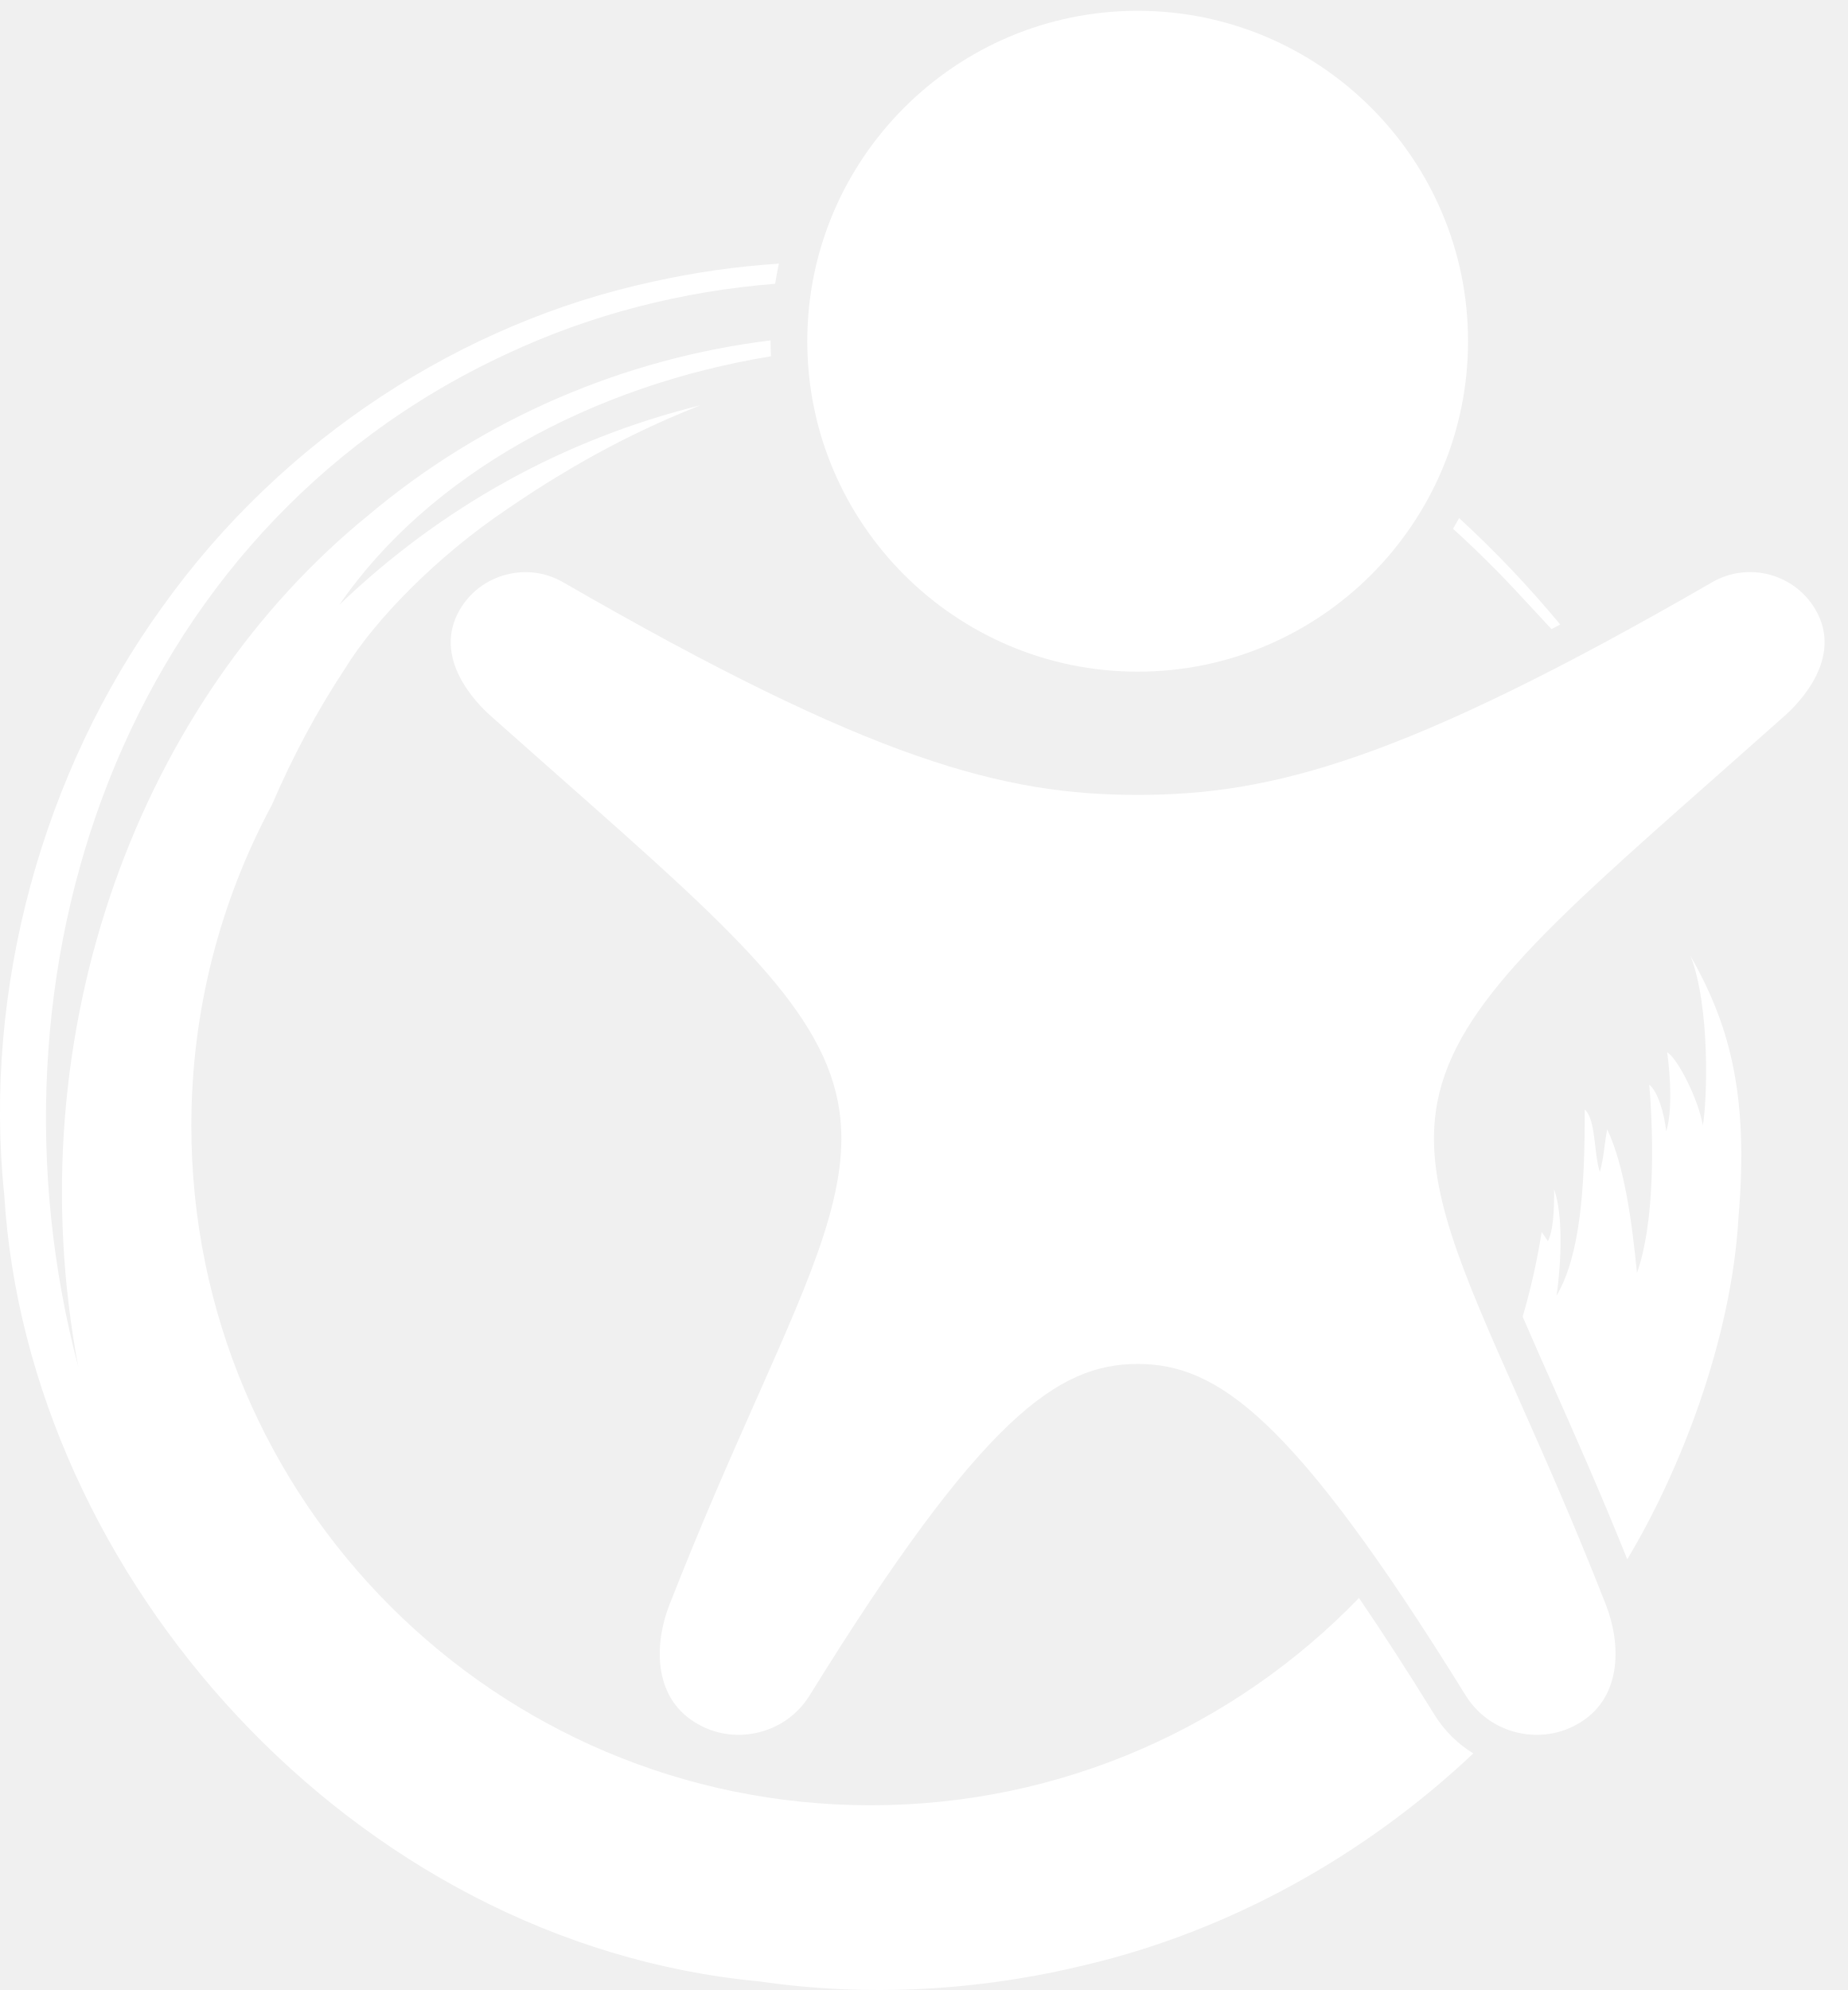
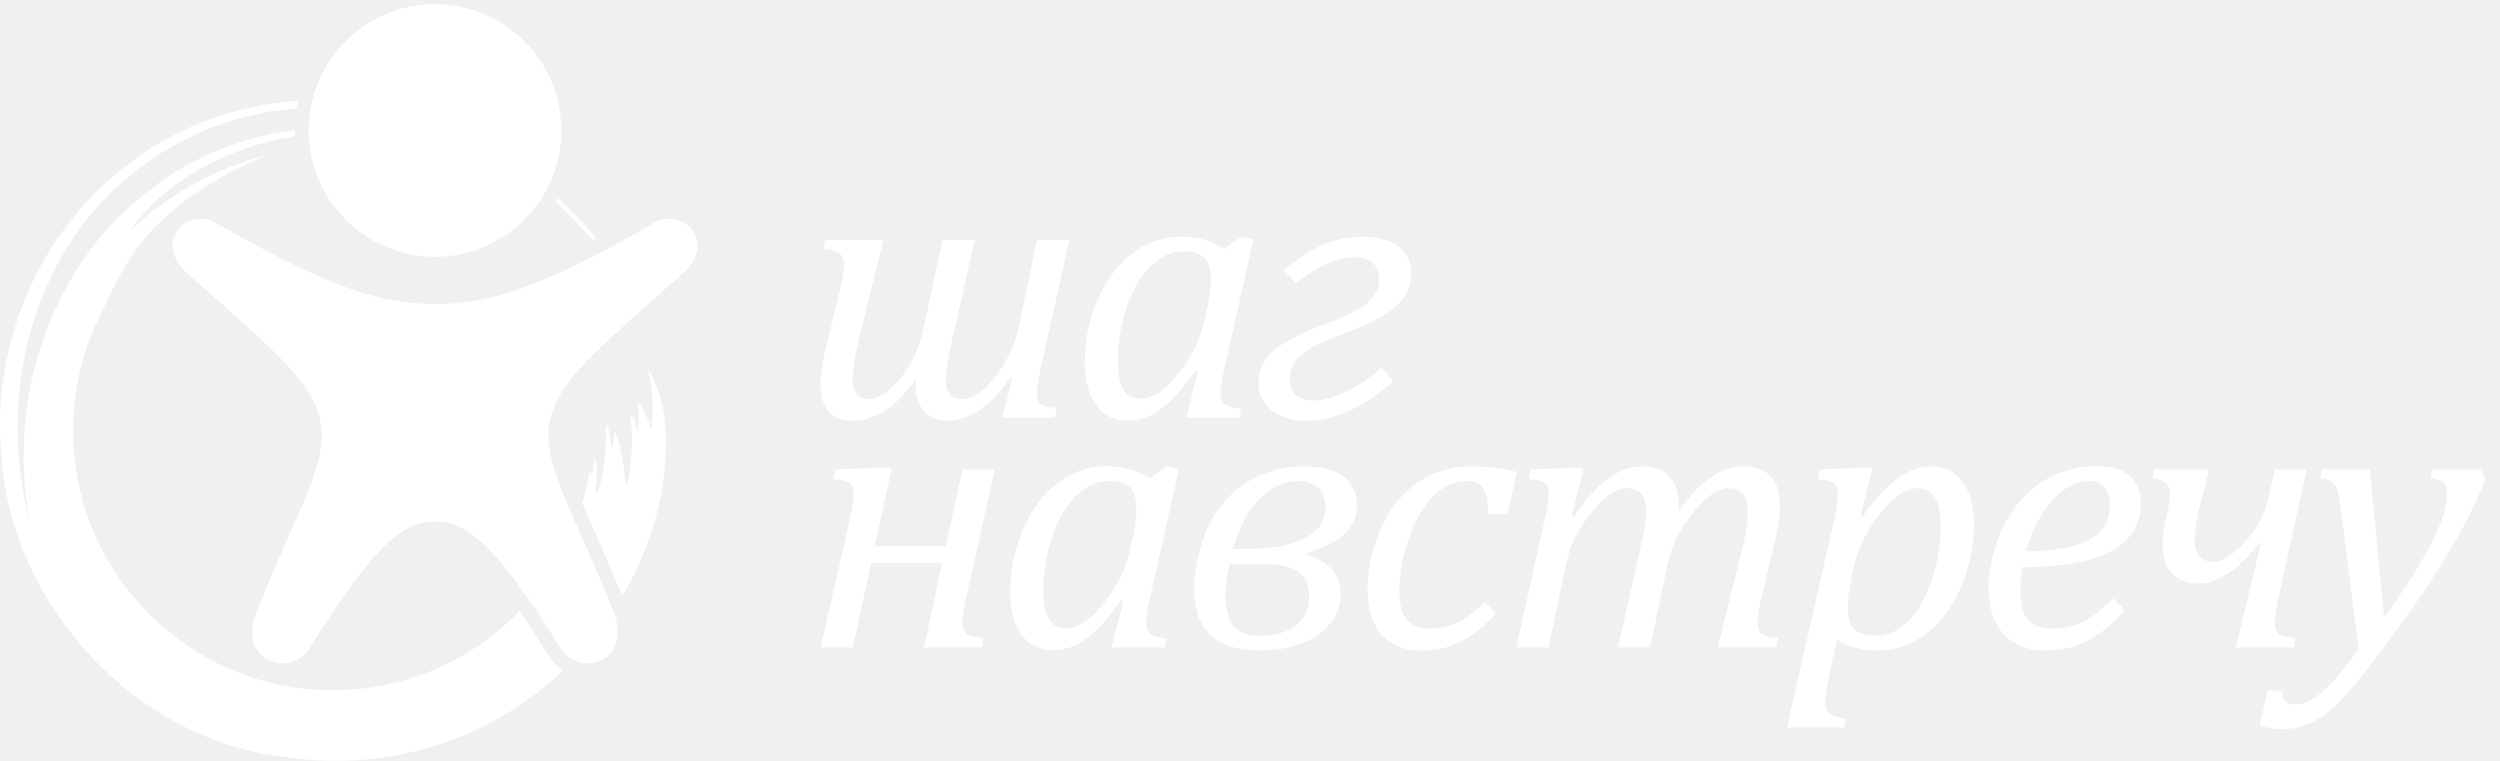
- <svg xmlns="http://www.w3.org/2000/svg" width="39px" height="42px" viewBox="0 0 39 42" version="1.1">
+ <svg xmlns="http://www.w3.org/2000/svg" width="138px" height="42px" viewBox="0 0 138 42" version="1.1">
  <defs />
  <g id="Page-2" stroke="none" stroke-width="1" fill="none" fill-rule="evenodd">
-     <g id="Artboard-2" transform="translate(-254, -600)" fill="#FFFFFF">
-       <g id="Fill-6-+-Fill-8-+-Fill-11" transform="translate(254, 600)">
+     <g id="Artboard-2" transform="translate(-251, -593)" fill="#FFFFFF">
+       <g id="Group" transform="translate(251, 593)">
+         <path d="M129.224,28.151 L130.2,35.849 C129.81,36.379 129.456,36.829 129.143,37.201 C128.827,37.577 128.544,37.875 128.294,38.103 C128.045,38.327 127.831,38.492 127.656,38.594 C127.48,38.699 127.314,38.772 127.157,38.815 C126.999,38.859 126.81,38.881 126.592,38.881 C126.392,38.881 126.242,38.815 126.141,38.678 C126.037,38.54 125.982,38.355 125.975,38.124 L125.175,38.124 L124.733,40.046 C124.899,40.106 125.094,40.154 125.327,40.194 C125.56,40.232 125.772,40.249 125.954,40.249 C126.313,40.249 126.649,40.207 126.967,40.123 C127.287,40.035 127.613,39.892 127.954,39.689 C128.294,39.489 128.665,39.191 129.07,38.801 C129.588,38.289 130.234,37.527 131.002,36.52 C132.002,35.211 132.911,33.948 133.733,32.738 C134.549,31.524 135.242,30.405 135.807,29.383 C136.376,28.362 136.837,27.376 137.198,26.426 L136.922,25.91 L134.269,25.91 L134.168,26.415 C134.498,26.436 134.729,26.502 134.865,26.618 C135.003,26.738 135.073,26.955 135.073,27.278 C135.073,28.647 133.915,30.917 131.598,34.081 L130.815,25.91 L128.175,25.91 L128.063,26.415 C128.372,26.436 128.591,26.499 128.728,26.605 C128.867,26.71 128.968,26.864 129.026,27.067 C129.09,27.267 129.153,27.629 129.224,28.151 L129.224,28.151 Z M118.899,25.91 L121.944,25.91 L121.461,27.801 C121.359,28.212 121.277,28.586 121.226,28.923 C121.17,29.257 121.141,29.555 121.141,29.814 C121.141,29.966 121.158,30.113 121.194,30.257 C121.228,30.4 121.282,30.531 121.359,30.643 C121.432,30.759 121.535,30.846 121.668,30.913 C121.798,30.976 121.959,31.008 122.148,31.008 C122.408,31.008 122.673,30.927 122.945,30.763 C123.214,30.597 123.498,30.362 123.795,30.053 C124.177,29.664 124.485,29.246 124.721,28.808 C124.951,28.37 125.123,27.906 125.233,27.411 L125.573,25.91 L127.331,25.91 L125.786,32.952 C125.643,33.612 125.573,34.095 125.573,34.411 C125.573,34.713 125.664,34.916 125.851,35.021 C126.034,35.13 126.323,35.2 126.713,35.232 L126.601,35.738 L123.415,35.738 L124.8,30.032 L124.688,29.99 C124.446,30.305 124.194,30.601 123.923,30.874 C123.649,31.148 123.377,31.384 123.095,31.58 C122.814,31.775 122.53,31.93 122.246,32.043 C121.962,32.155 121.681,32.212 121.408,32.212 C121.01,32.212 120.682,32.152 120.418,32.025 C120.152,31.902 119.944,31.741 119.791,31.538 C119.635,31.337 119.527,31.105 119.468,30.843 C119.405,30.583 119.374,30.312 119.374,30.032 C119.374,29.84 119.393,29.622 119.429,29.376 C119.468,29.127 119.51,28.895 119.559,28.675 C119.58,28.559 119.604,28.436 119.628,28.309 C119.658,28.184 119.686,28.06 119.706,27.934 C119.729,27.811 119.752,27.696 119.765,27.59 C119.775,27.485 119.784,27.398 119.784,27.331 C119.784,27.183 119.768,27.061 119.737,26.959 C119.706,26.857 119.653,26.77 119.58,26.696 C119.502,26.625 119.405,26.566 119.281,26.524 C119.158,26.478 119,26.446 118.809,26.426 L118.899,25.91 Z M111.828,30.432 C112.459,30.426 113.013,30.39 113.487,30.327 C113.964,30.26 114.375,30.173 114.714,30.056 C115.058,29.945 115.342,29.812 115.572,29.653 C115.796,29.496 115.975,29.32 116.108,29.135 C116.241,28.945 116.336,28.745 116.385,28.537 C116.437,28.328 116.463,28.109 116.463,27.885 C116.463,27.468 116.367,27.137 116.171,26.903 C115.975,26.668 115.687,26.548 115.301,26.548 C114.823,26.548 114.349,26.72 113.889,27.067 C113.426,27.411 113.021,27.878 112.665,28.464 C112.311,29.049 112.035,29.705 111.828,30.432 L111.828,30.432 Z M117.297,33.692 C116.79,34.246 116.304,34.684 115.837,35.007 C115.371,35.331 114.904,35.559 114.437,35.695 C113.974,35.832 113.46,35.902 112.897,35.902 C112.357,35.902 111.891,35.814 111.498,35.639 C111.108,35.464 110.785,35.226 110.528,34.92 C110.27,34.615 110.08,34.253 109.957,33.832 C109.835,33.408 109.772,32.952 109.772,32.456 C109.772,31.724 109.905,30.938 110.166,30.099 C110.431,29.26 110.831,28.506 111.365,27.84 C111.901,27.17 112.538,26.653 113.287,26.284 C114.034,25.92 114.831,25.734 115.672,25.734 C116.501,25.734 117.121,25.903 117.539,26.24 C117.954,26.576 118.16,27.099 118.16,27.811 C118.16,28.976 117.613,29.85 116.522,30.432 C115.427,31.015 113.807,31.306 111.651,31.306 C111.571,31.716 111.529,32.162 111.529,32.643 C111.529,33.363 111.669,33.884 111.949,34.211 C112.231,34.537 112.69,34.699 113.329,34.699 C113.959,34.699 114.531,34.562 115.044,34.289 C115.56,34.015 116.098,33.594 116.658,33.026 L117.297,33.692 Z M102.156,32.159 C102.086,32.524 102.042,32.801 102.025,32.994 C102.009,33.183 102.001,33.373 102.001,33.558 C102.001,34.092 102.113,34.482 102.344,34.723 C102.573,34.969 102.969,35.089 103.531,35.089 C103.881,35.089 104.205,35.021 104.496,34.885 C104.789,34.748 105.07,34.548 105.335,34.289 C105.596,34.029 105.835,33.713 106.051,33.341 C106.261,32.973 106.453,32.541 106.618,32.054 C106.787,31.562 106.913,31.061 107.001,30.541 C107.085,30.025 107.127,29.538 107.127,29.085 C107.127,28.366 107.028,27.833 106.824,27.478 C106.622,27.123 106.303,26.948 105.864,26.948 C105.517,26.948 105.17,27.067 104.833,27.302 C104.492,27.541 104.119,27.916 103.718,28.439 C103.313,28.959 102.997,29.475 102.769,29.98 C102.544,30.488 102.365,31.071 102.235,31.727 L102.156,32.159 Z M100.92,37.559 C100.85,37.884 100.808,38.141 100.79,38.316 C100.772,38.496 100.766,38.643 100.766,38.758 C100.766,38.966 100.801,39.127 100.868,39.243 C100.937,39.359 101.042,39.45 101.186,39.51 C101.331,39.572 101.569,39.619 101.896,39.654 L101.813,40.158 L98.639,40.158 L101.24,28.727 C101.37,28.151 101.433,27.657 101.433,27.246 C101.433,27.054 101.404,26.906 101.347,26.8 C101.288,26.692 101.191,26.615 101.05,26.563 C100.909,26.513 100.672,26.475 100.334,26.453 L100.457,25.91 L102.79,25.818 L103.375,25.818 L102.69,28.493 L102.81,28.531 C104.078,26.674 105.341,25.745 106.593,25.745 C107.34,25.745 107.923,26.029 108.337,26.602 C108.751,27.17 108.959,27.969 108.959,29.004 C108.959,29.744 108.856,30.488 108.657,31.236 C108.454,31.983 108.172,32.657 107.812,33.26 C107.453,33.863 107.053,34.359 106.611,34.744 C106.169,35.134 105.703,35.422 105.211,35.615 C104.719,35.808 104.205,35.902 103.664,35.902 C102.753,35.902 101.998,35.703 101.394,35.306 L100.92,37.559 Z M92.666,27.924 C92.666,27.219 92.493,26.678 92.149,26.306 C91.805,25.934 91.308,25.745 90.648,25.745 C90.012,25.745 89.38,25.973 88.757,26.429 C88.135,26.885 87.508,27.583 86.875,28.519 L86.752,28.481 L87.43,25.818 L86.856,25.818 L84.511,25.91 L84.389,26.453 C84.726,26.475 84.964,26.513 85.104,26.563 C85.245,26.615 85.342,26.692 85.403,26.8 C85.458,26.906 85.49,27.054 85.49,27.246 C85.49,27.453 85.458,27.709 85.403,28.019 C85.342,28.328 85.297,28.559 85.263,28.716 L83.701,35.738 L85.479,35.738 L86.412,31.285 C86.536,30.671 86.712,30.138 86.932,29.688 C87.156,29.24 87.452,28.783 87.823,28.317 C88.192,27.85 88.543,27.506 88.876,27.281 C89.209,27.061 89.511,26.948 89.785,26.948 C90.155,26.948 90.427,27.054 90.603,27.26 C90.777,27.471 90.865,27.822 90.865,28.317 C90.865,28.533 90.84,28.798 90.789,29.102 C90.736,29.408 90.637,29.879 90.493,30.517 L89.314,35.738 L91.089,35.738 L92.028,31.247 C92.164,30.607 92.347,30.068 92.578,29.625 C92.807,29.184 93.104,28.737 93.466,28.285 C93.83,27.833 94.179,27.495 94.507,27.278 C94.84,27.057 95.142,26.948 95.409,26.948 C95.778,26.948 96.048,27.054 96.22,27.26 C96.392,27.471 96.476,27.822 96.476,28.317 C96.476,28.632 96.442,28.983 96.371,29.369 C96.296,29.756 96.213,30.138 96.119,30.517 L94.824,35.738 L98.053,35.738 L98.144,35.232 C97.813,35.2 97.579,35.152 97.434,35.089 C97.29,35.029 97.186,34.938 97.115,34.822 C97.048,34.705 97.012,34.544 97.012,34.341 C97.012,34.053 97.069,33.66 97.189,33.169 L98.053,29.51 C98.188,28.892 98.255,28.362 98.255,27.924 C98.255,27.204 98.086,26.664 97.746,26.296 C97.41,25.931 96.915,25.745 96.262,25.745 C95.631,25.745 95.02,25.947 94.431,26.352 C93.844,26.755 93.251,27.38 92.656,28.223 C92.662,28.169 92.666,28.117 92.666,28.067 L92.666,27.924 Z M82.145,28.376 C82.131,27.858 82.089,27.478 82.018,27.246 C81.943,27.015 81.828,26.839 81.667,26.724 C81.505,26.605 81.277,26.548 80.983,26.548 C80.292,26.548 79.671,26.822 79.12,27.376 C78.566,27.927 78.116,28.71 77.765,29.72 C77.418,30.731 77.242,31.703 77.242,32.632 C77.242,32.921 77.268,33.191 77.32,33.446 C77.368,33.7 77.46,33.917 77.586,34.103 C77.713,34.289 77.882,34.432 78.092,34.541 C78.299,34.646 78.566,34.699 78.889,34.699 C79.509,34.699 80.05,34.579 80.506,34.344 C80.962,34.109 81.441,33.738 81.951,33.228 L82.576,33.857 C81.935,34.569 81.285,35.089 80.629,35.418 C79.977,35.748 79.271,35.913 78.517,35.913 C77.523,35.913 76.769,35.618 76.257,35.029 C75.741,34.439 75.485,33.582 75.485,32.456 C75.485,31.724 75.622,30.921 75.895,30.043 C76.168,29.166 76.569,28.393 77.099,27.73 C77.624,27.064 78.243,26.569 78.949,26.24 C79.653,25.91 80.407,25.745 81.211,25.745 C81.758,25.745 82.235,25.776 82.643,25.839 C83.053,25.899 83.414,25.973 83.731,26.054 L83.226,28.376 L82.145,28.376 Z M71.659,26.559 C71.212,26.559 70.802,26.66 70.423,26.861 C70.048,27.064 69.708,27.334 69.402,27.674 C69.097,28.012 68.831,28.408 68.606,28.86 C68.377,29.313 68.196,29.794 68.051,30.3 L68.79,30.3 C69.613,30.3 70.304,30.239 70.862,30.113 C71.419,29.99 71.87,29.822 72.213,29.611 C72.557,29.397 72.802,29.155 72.95,28.874 C73.097,28.597 73.171,28.306 73.171,27.997 C73.171,27.833 73.145,27.664 73.097,27.492 C73.048,27.324 72.967,27.17 72.854,27.032 C72.742,26.892 72.588,26.78 72.392,26.692 C72.198,26.602 71.953,26.559 71.659,26.559 L71.659,26.559 Z M72.265,32.909 C72.265,32.282 72.054,31.829 71.638,31.556 C71.219,31.278 70.627,31.141 69.858,31.141 L67.865,31.141 C67.837,31.275 67.81,31.415 67.781,31.565 C67.757,31.716 67.732,31.864 67.71,32.015 C67.689,32.165 67.676,32.313 67.666,32.453 C67.655,32.594 67.648,32.719 67.648,32.829 C67.648,33.26 67.694,33.621 67.778,33.914 C67.862,34.203 67.989,34.435 68.146,34.611 C68.307,34.786 68.508,34.913 68.75,34.987 C68.988,35.064 69.262,35.1 69.571,35.1 C69.894,35.1 70.216,35.064 70.54,34.987 C70.859,34.913 71.149,34.79 71.406,34.622 C71.662,34.453 71.87,34.229 72.027,33.948 C72.185,33.668 72.265,33.324 72.265,32.909 L72.265,32.909 Z M74.908,27.913 C74.908,28.559 74.655,29.096 74.149,29.527 C73.648,29.963 72.964,30.292 72.101,30.527 L72.101,30.639 C72.696,30.776 73.164,31.036 73.497,31.415 C73.834,31.793 74.002,32.252 74.002,32.786 C74.002,33.219 73.904,33.621 73.704,34.001 C73.504,34.376 73.216,34.705 72.841,34.987 C72.462,35.267 72,35.493 71.448,35.656 C70.896,35.818 70.266,35.902 69.56,35.902 C68.869,35.902 68.29,35.814 67.824,35.647 C67.356,35.475 66.984,35.236 66.705,34.931 C66.424,34.626 66.223,34.264 66.1,33.847 C65.981,33.429 65.921,32.969 65.921,32.467 C65.921,32.159 65.946,31.846 65.995,31.527 C66.041,31.208 66.104,30.889 66.178,30.566 C66.371,29.731 66.666,29.011 67.058,28.404 C67.452,27.797 67.907,27.295 68.426,26.903 C68.943,26.51 69.504,26.218 70.107,26.029 C70.708,25.839 71.312,25.745 71.916,25.745 C72.476,25.745 72.95,25.802 73.33,25.91 C73.707,26.018 74.015,26.169 74.248,26.362 C74.483,26.555 74.648,26.783 74.753,27.05 C74.855,27.32 74.908,27.608 74.908,27.913 L74.908,27.913 Z M62.572,29.478 C62.632,29.197 62.674,28.952 62.695,28.747 C62.716,28.541 62.727,28.321 62.727,28.077 C62.727,27.545 62.611,27.155 62.387,26.913 C62.158,26.671 61.783,26.548 61.257,26.548 C60.969,26.548 60.691,26.594 60.432,26.685 C60.172,26.78 59.909,26.935 59.642,27.148 C59.372,27.365 59.12,27.646 58.874,27.997 C58.632,28.349 58.41,28.773 58.211,29.271 C58.014,29.773 57.86,30.309 57.751,30.881 C57.639,31.454 57.587,32.007 57.587,32.552 C57.587,33.263 57.681,33.798 57.878,34.148 C58.074,34.502 58.4,34.678 58.86,34.678 C59.071,34.678 59.292,34.633 59.524,34.535 C59.751,34.439 60.008,34.264 60.288,34.005 C60.569,33.748 60.888,33.369 61.246,32.871 C61.565,32.412 61.821,31.954 62.01,31.506 C62.2,31.057 62.355,30.531 62.477,29.92 L62.572,29.478 Z M63.474,26.415 L64.421,25.734 L65.077,25.899 L63.506,32.881 C63.411,33.292 63.344,33.608 63.309,33.832 C63.277,34.053 63.261,34.236 63.261,34.379 C63.261,34.661 63.337,34.864 63.495,34.994 C63.653,35.121 63.955,35.2 64.4,35.232 L64.309,35.738 L61.368,35.738 L62.015,33.158 L61.881,33.116 C61.225,34.075 60.6,34.78 60.01,35.226 C59.421,35.667 58.797,35.892 58.14,35.892 C57.387,35.892 56.804,35.608 56.386,35.039 C55.973,34.471 55.765,33.671 55.765,32.643 C55.765,31.987 55.843,31.327 55.994,30.664 C56.145,30.003 56.369,29.376 56.674,28.783 C56.979,28.191 57.345,27.667 57.768,27.215 C58.194,26.762 58.688,26.405 59.246,26.138 C59.804,25.868 60.411,25.734 61.07,25.734 C61.495,25.734 61.899,25.787 62.284,25.885 C62.666,25.983 63.063,26.162 63.474,26.415 L63.474,26.415 Z M48.282,30.155 L52.209,30.155 L53.131,25.91 L54.912,25.91 L53.298,33.169 C53.244,33.429 53.199,33.653 53.171,33.847 C53.14,34.039 53.122,34.2 53.122,34.341 C53.122,34.509 53.146,34.65 53.194,34.755 C53.244,34.86 53.314,34.948 53.409,35.011 C53.507,35.078 53.626,35.127 53.775,35.156 C53.922,35.187 54.093,35.215 54.282,35.232 L54.192,35.738 L51.006,35.738 L52.012,31.071 L48.087,31.071 L47.079,35.738 L45.3,35.738 L46.882,28.808 C46.968,28.446 47.027,28.141 47.062,27.896 C47.1,27.646 47.118,27.439 47.118,27.267 C47.118,27.109 47.1,26.979 47.062,26.878 C47.027,26.772 46.964,26.692 46.873,26.636 C46.785,26.576 46.668,26.533 46.526,26.506 C46.381,26.478 46.206,26.461 45.999,26.453 L46.111,25.91 L48.62,25.818 L49.227,25.818 L48.282,30.155 Z" id="Fill-1" />
+         <path d="M76.905,21.069 C75.229,22.507 73.644,23.226 72.161,23.226 C71.337,23.226 70.684,23.034 70.197,22.651 C69.71,22.265 69.467,21.761 69.467,21.129 C69.467,20.382 69.773,19.771 70.382,19.291 C70.992,18.812 71.918,18.342 73.168,17.882 C74.124,17.542 74.861,17.181 75.369,16.797 C75.882,16.419 76.133,15.964 76.133,15.427 C76.133,14.613 75.656,14.206 74.697,14.206 C73.775,14.206 72.714,14.69 71.523,15.665 L70.863,14.894 C71.708,14.217 72.455,13.743 73.109,13.477 C73.764,13.207 74.489,13.073 75.281,13.073 C76.085,13.073 76.72,13.255 77.193,13.614 C77.666,13.974 77.901,14.453 77.901,15.049 C77.901,15.788 77.617,16.412 77.049,16.917 C76.481,17.427 75.485,17.938 74.062,18.456 C73.04,18.822 72.308,19.186 71.866,19.555 C71.425,19.919 71.203,20.358 71.203,20.873 C71.203,21.695 71.648,22.108 72.539,22.108 C73.034,22.108 73.622,21.939 74.31,21.606 C75.002,21.277 75.654,20.831 76.268,20.278 L76.905,21.069 Z M66.684,16.805 C66.745,16.526 66.787,16.279 66.807,16.076 C66.828,15.869 66.839,15.648 66.839,15.406 C66.839,14.873 66.723,14.483 66.498,14.242 C66.271,13.999 65.896,13.877 65.369,13.877 C65.081,13.877 64.805,13.922 64.545,14.014 C64.285,14.109 64.023,14.263 63.756,14.477 C63.486,14.694 63.234,14.974 62.987,15.325 C62.746,15.676 62.524,16.101 62.326,16.598 C62.129,17.1 61.975,17.636 61.866,18.207 C61.753,18.779 61.701,19.333 61.701,19.877 C61.701,20.59 61.795,21.123 61.992,21.473 C62.188,21.826 62.514,22.002 62.974,22.002 C63.185,22.002 63.405,21.957 63.636,21.858 C63.865,21.764 64.12,21.589 64.401,21.33 C64.681,21.073 65.001,20.694 65.358,20.197 C65.677,19.737 65.934,19.281 66.123,18.833 C66.312,18.383 66.467,17.857 66.59,17.247 L66.684,16.805 Z M67.586,13.743 L68.532,13.063 L69.189,13.228 L67.617,20.208 C67.522,20.617 67.455,20.933 67.421,21.158 C67.389,21.378 67.371,21.561 67.371,21.704 C67.371,21.985 67.449,22.189 67.607,22.318 C67.764,22.445 68.066,22.525 68.511,22.557 L68.42,23.062 L65.481,23.062 L66.126,20.484 L65.993,20.441 C65.338,21.398 64.713,22.104 64.124,22.549 C63.535,22.991 62.91,23.217 62.255,23.217 C61.501,23.217 60.918,22.932 60.501,22.363 C60.087,21.795 59.881,20.997 59.881,19.969 C59.881,19.312 59.959,18.653 60.109,17.991 C60.26,17.331 60.484,16.703 60.79,16.111 C61.094,15.517 61.459,14.996 61.883,14.543 C62.308,14.091 62.803,13.732 63.36,13.468 C63.918,13.196 64.524,13.063 65.183,13.063 C65.608,13.063 66.01,13.116 66.397,13.213 C66.779,13.313 67.175,13.491 67.586,13.743 L67.586,13.743 Z M50.539,21.234 L50.539,21.087 C50.539,21.041 50.544,20.989 50.549,20.936 C49.494,22.461 48.32,23.226 47.025,23.226 C45.875,23.226 45.3,22.535 45.3,21.15 C45.3,20.705 45.377,20.129 45.536,19.426 L46.409,15.81 C46.524,15.328 46.584,14.939 46.584,14.637 C46.584,14.343 46.507,14.129 46.356,13.999 C46.205,13.869 45.906,13.782 45.455,13.743 L45.546,13.239 L48.773,13.239 L47.478,18.456 C47.205,19.561 47.067,20.393 47.067,20.955 C47.067,21.669 47.359,22.023 47.941,22.023 C48.453,22.023 49.031,21.653 49.677,20.904 C50.319,20.157 50.767,19.176 51.02,17.955 L52.03,13.239 L53.804,13.239 L52.627,18.456 C52.342,19.698 52.202,20.529 52.202,20.955 C52.202,21.669 52.496,22.023 53.086,22.023 C53.703,22.023 54.338,21.595 54.987,20.741 C55.638,19.884 56.07,18.916 56.28,17.843 L57.248,13.239 L59.027,13.239 L57.463,20.256 C57.312,20.936 57.238,21.424 57.238,21.725 C57.238,21.998 57.305,22.192 57.445,22.308 C57.582,22.42 57.88,22.491 58.336,22.519 L58.213,23.062 L55.317,23.062 L55.87,20.915 L55.748,20.873 C54.674,22.442 53.51,23.226 52.265,23.226 C51.732,23.226 51.311,23.048 51.002,22.687 C50.694,22.33 50.539,21.841 50.539,21.234 L50.539,21.234 Z" id="Fill-4" />
        <path d="M24.015,0.228 C20.169,0.228 17.041,3.357 17.041,7.202 C17.041,11.048 20.169,14.176 24.015,14.176 C27.86,14.176 30.989,11.048 30.989,7.202 C30.989,3.357 27.86,0.228 24.015,0.228" id="Fill-6" />
        <path d="M30.28,36.19 C30.489,36.528 30.77,36.804 31.1,37.007 C28.803,39.174 25.959,40.748 22.933,41.467 C20.673,42.019 18.323,42.152 16.041,41.82 C7.445,41.017 0.58,33.268 0.09,25.223 C-0.36,20.893 0.89,16.302 3.441,12.79 C5.974,9.249 9.765,6.808 13.778,5.946 C14.668,5.746 15.557,5.623 16.442,5.564 C16.412,5.705 16.384,5.846 16.362,5.989 C14.418,6.144 12.487,6.627 10.672,7.481 C2.58,11.247 -0.542,20.528 1.653,28.852 C0.313,21.729 2.981,14.769 7.78,10.871 C10.209,8.826 13.175,7.565 16.267,7.184 C16.267,7.19 16.266,7.196 16.266,7.203 C16.266,7.309 16.27,7.414 16.274,7.52 C12.519,8.132 9.066,9.998 7.164,12.764 C9.316,10.704 11.889,9.272 14.784,8.554 C13.482,9.067 12.175,9.737 10.708,10.743 C9.234,11.733 7.921,13.07 7.278,14.118 C6.693,15.004 6.176,15.97 5.74,16.986 C4.656,19.005 4.039,21.31 4.039,23.761 C4.039,31.679 10.461,38.101 18.379,38.101 C22.425,38.101 26.08,36.423 28.687,33.726 C29.167,34.43 29.695,35.243 30.28,36.19 M32.152,12.633 C32.346,12.84 32.547,13.057 32.75,13.277 C32.811,13.245 32.873,13.213 32.935,13.181 C32.273,12.383 31.56,11.631 30.801,10.935 C30.759,11.011 30.716,11.086 30.672,11.16 C31.186,11.627 31.68,12.118 32.152,12.633 M35.685,20.174 C36.102,21.245 36.039,23.22 35.945,23.754 C35.856,23.21 35.413,22.334 35.192,22.21 C35.265,22.733 35.301,23.461 35.173,23.878 C35.128,23.489 34.998,23.043 34.814,22.891 C34.918,24.104 34.921,25.845 34.555,26.866 C34.454,25.835 34.296,24.611 33.926,23.835 C33.868,24.139 33.854,24.446 33.771,24.735 C33.64,24.337 33.691,23.622 33.451,23.417 C33.46,25.132 33.345,26.52 32.857,27.346 C32.962,26.616 32.995,25.628 32.806,25.103 C32.809,25.572 32.783,25.999 32.673,26.197 C32.662,26.172 32.558,26.019 32.543,26.003 C32.447,26.612 32.312,27.207 32.142,27.789 C32.328,28.221 32.532,28.68 32.75,29.173 C33.234,30.262 33.774,31.477 34.35,32.909 C35.451,31.077 36.553,28.291 36.699,25.679 C36.926,23.009 36.47,21.565 35.685,20.174" id="Fill-8" />
        <path d="M37.678,15.103 C37.978,14.836 38.912,13.885 38.327,12.873 C37.886,12.11 36.907,11.847 36.143,12.288 C29.608,16.062 26.838,16.777 24.015,16.777 C21.191,16.777 18.421,16.062 11.886,12.288 C11.518,12.076 11.087,12.02 10.674,12.131 C10.26,12.242 9.914,12.506 9.703,12.873 C9.118,13.885 10.051,14.836 10.351,15.103 L11.83,16.413 C15.432,19.594 17.416,21.347 17.719,23.441 C17.954,25.058 17.171,26.82 15.987,29.486 C15.432,30.737 14.803,32.152 14.131,33.87 C13.818,34.668 13.771,35.798 14.671,36.352 C15.067,36.599 15.539,36.675 15.997,36.567 C16.457,36.459 16.845,36.18 17.091,35.782 C20.73,29.903 22.331,28.787 24.015,28.787 C25.698,28.787 27.299,29.903 30.938,35.782 C31.185,36.18 31.573,36.459 32.031,36.567 C32.491,36.675 32.963,36.599 33.36,36.352 C34.257,35.798 34.211,34.668 33.899,33.87 C33.227,32.152 32.598,30.737 32.043,29.487 C30.859,26.821 30.077,25.06 30.311,23.442 C30.613,21.346 32.599,19.593 36.202,16.411 L37.678,15.103 Z" id="Fill-11" />
      </g>
    </g>
  </g>
</svg>
